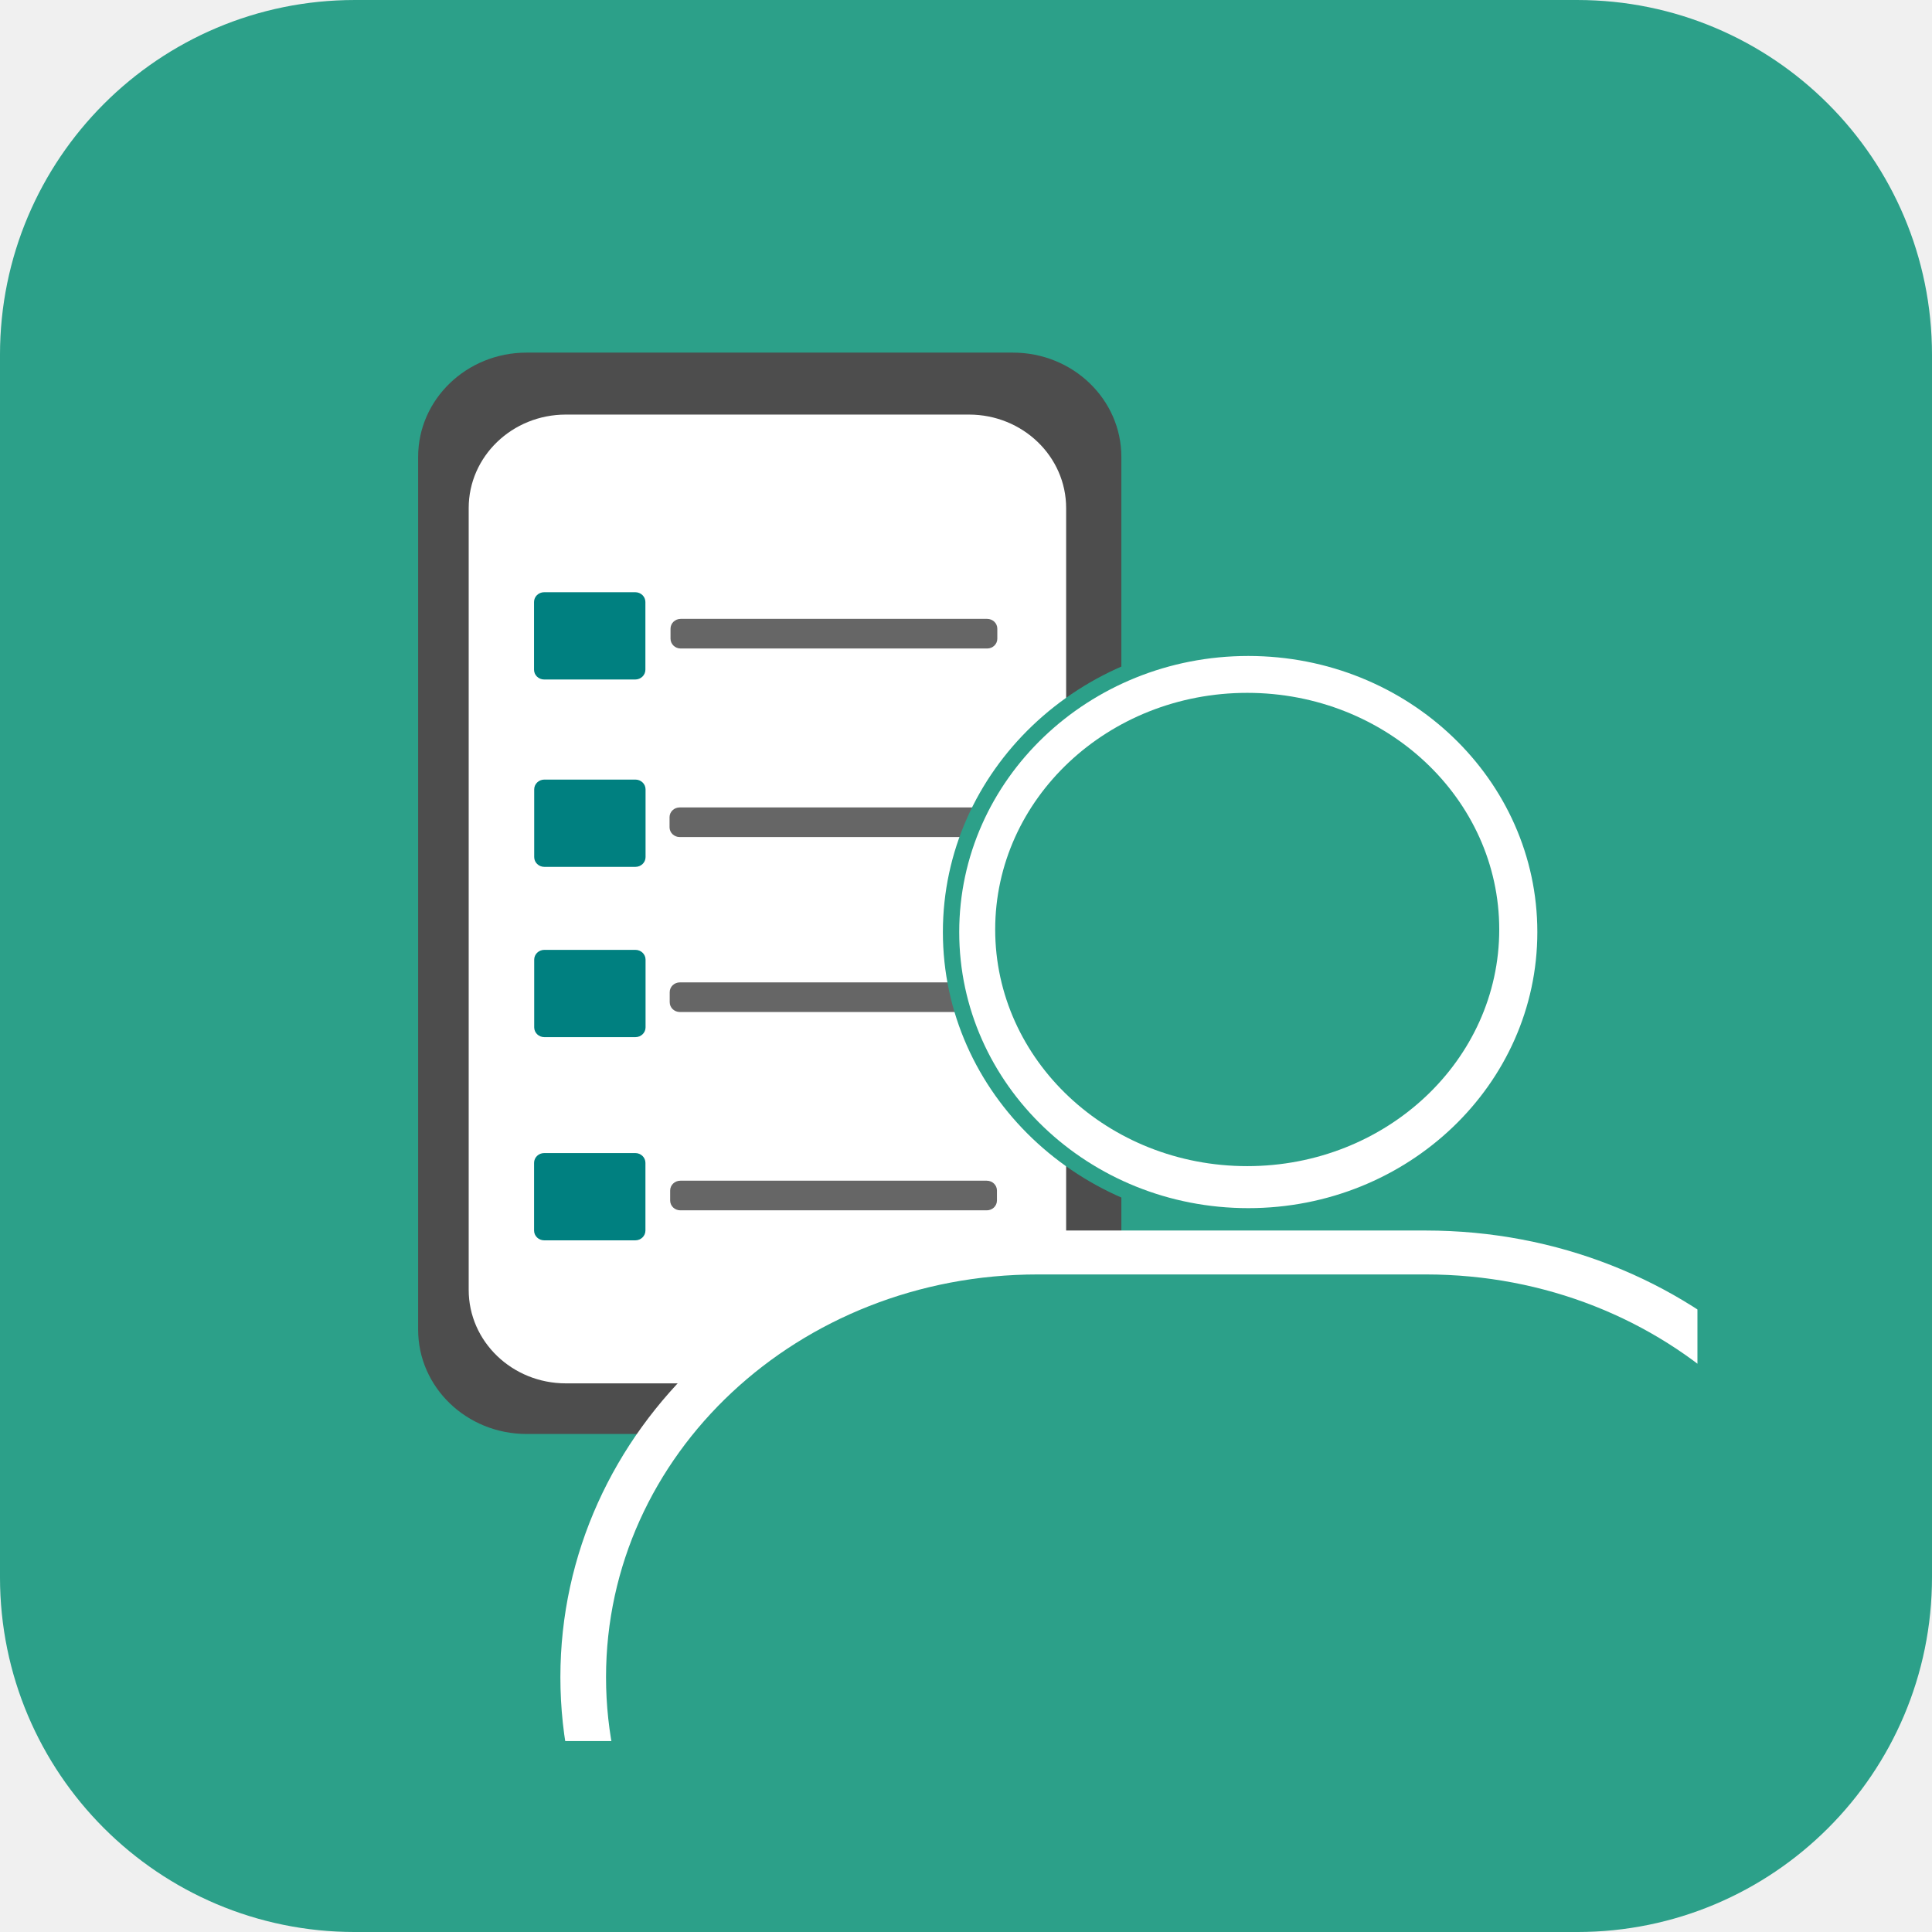
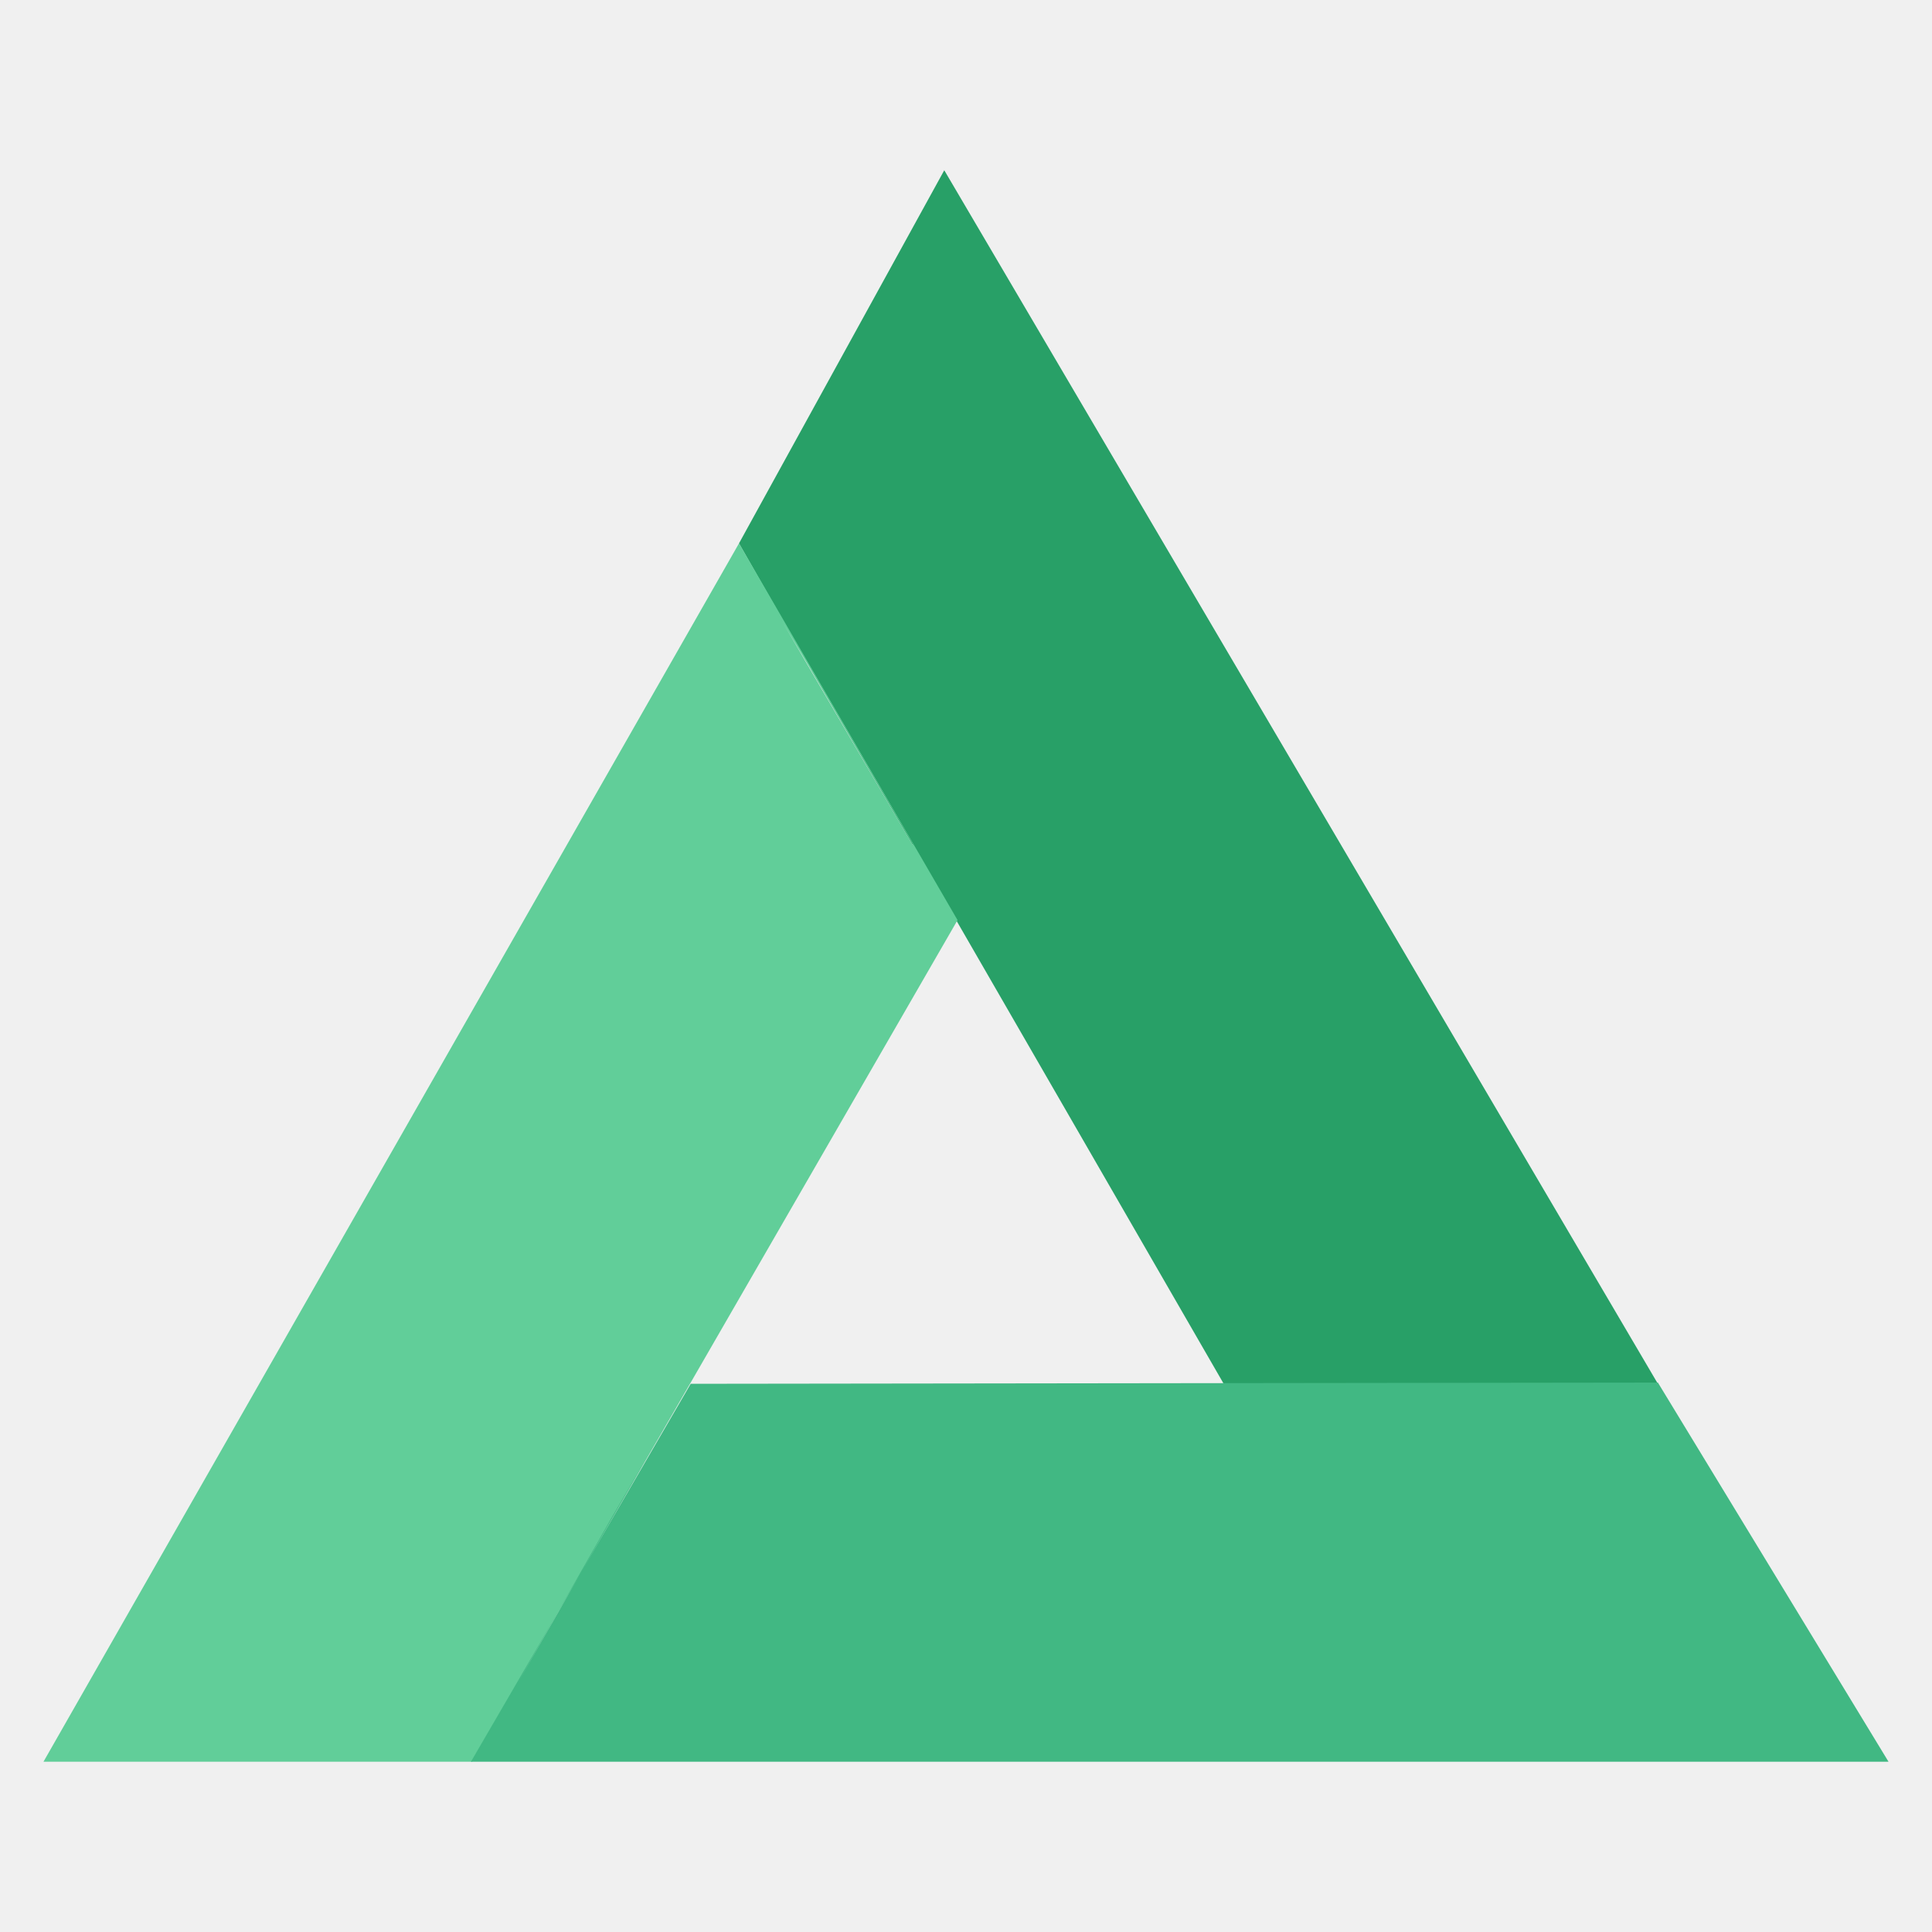
- <svg xmlns="http://www.w3.org/2000/svg" width="157.037mm" height="157.037mm" viewBox="0 0 157.037 157.037" version="1.1" id="svg1">
-   <defs id="defs1">
-     <clipPath clipPathUnits="userSpaceOnUse" id="clipPath31">
-       <rect style="fill:#cccccc;stroke:none;stroke-width:0.399;stroke-linecap:round;stroke-dasharray:none" id="rect31" width="38.084" height="39.597" x="45.379" y="60.561" ry="9.298" />
-     </clipPath>
-     <clipPath clipPathUnits="userSpaceOnUse" id="clipPath32">
-       <rect style="fill:#cccccc;stroke:none;stroke-width:0.399;stroke-linecap:round;stroke-dasharray:none" id="rect32" width="38.084" height="39.597" x="-3.254" y="65.146" ry="9.298" d="M 6.043,65.146 H 25.532 c 5.151,0 9.298,4.147 9.298,9.298 v 21.002 c 0,5.151 -4.147,9.298 -9.298,9.298 H 6.043 c -5.151,0 -9.298,-4.147 -9.298,-9.298 V 74.444 c 0,-5.151 4.147,-9.298 9.298,-9.298 z" />
-     </clipPath>
-     <clipPath clipPathUnits="userSpaceOnUse" id="clipPath33">
-       <rect style="fill:#cccccc;stroke:none;stroke-width:0.399;stroke-linecap:round;stroke-dasharray:none" id="rect33" width="38.084" height="39.597" x="3.293" y="89.453" ry="9.298" d="M 12.59,89.453 H 32.079 c 5.151,0 9.298,4.147 9.298,9.298 v 21.002 c 0,5.151 -4.147,9.298 -9.298,9.298 H 12.59 c -5.151,0 -9.298,-4.147 -9.298,-9.298 V 98.751 c 0,-5.151 4.147,-9.298 9.298,-9.298 z" />
-     </clipPath>
-     <clipPath clipPathUnits="userSpaceOnUse" id="clipPath34">
-       <rect style="fill:#cccccc;stroke:none;stroke-width:0.399;stroke-linecap:round;stroke-dasharray:none" id="rect34" width="38.084" height="39.597" x="45.379" y="60.561" ry="9.298" />
-     </clipPath>
-     <clipPath clipPathUnits="userSpaceOnUse" id="clipPath35">
-       <rect style="fill:#cccccc;stroke:none;stroke-width:0.399;stroke-linecap:round;stroke-dasharray:none" id="rect35" width="38.084" height="39.597" x="45.379" y="60.561" ry="9.298" />
-     </clipPath>
-     <clipPath clipPathUnits="userSpaceOnUse" id="clipPath36">
-       <rect style="fill:#cccccc;stroke:none;stroke-width:0.399;stroke-linecap:round;stroke-dasharray:none" id="rect36" width="38.084" height="39.597" x="45.379" y="60.561" ry="9.298" />
-     </clipPath>
-     <clipPath clipPathUnits="userSpaceOnUse" id="clipPath37">
-       <rect style="fill:#cccccc;stroke:none;stroke-width:0.399;stroke-linecap:round;stroke-dasharray:none" id="rect37" width="38.084" height="39.597" x="45.379" y="60.561" ry="9.298" />
-     </clipPath>
-     <clipPath clipPathUnits="userSpaceOnUse" id="clipPath38">
-       <rect style="fill:#cccccc;stroke:none;stroke-width:0.399;stroke-linecap:round;stroke-dasharray:none" id="rect38" width="38.084" height="39.597" x="45.379" y="60.561" ry="9.298" transform="scale(-1,1)" />
-     </clipPath>
-     <clipPath clipPathUnits="userSpaceOnUse" id="clipPath39">
-       <rect style="fill:#cccccc;stroke:none;stroke-width:0.399;stroke-linecap:round;stroke-dasharray:none" id="rect39" width="38.084" height="39.597" x="45.379" y="60.561" ry="9.298" transform="scale(-1,1)" />
-     </clipPath>
-     <clipPath clipPathUnits="userSpaceOnUse" id="clipPath40">
-       <rect style="fill:#cccccc;stroke:none;stroke-width:0.399;stroke-linecap:round;stroke-dasharray:none" id="rect40" width="38.084" height="39.597" x="45.379" y="60.561" ry="9.298" transform="scale(-1,1)" />
-     </clipPath>
-     <clipPath clipPathUnits="userSpaceOnUse" id="clipPath41">
-       <rect style="fill:#cccccc;stroke:none;stroke-width:0.399;stroke-linecap:round;stroke-dasharray:none" id="rect41" width="38.084" height="39.597" x="45.379" y="60.561" ry="9.298" transform="scale(-1,1)" />
-     </clipPath>
-     <clipPath clipPathUnits="userSpaceOnUse" id="clipPath42">
-       <rect style="fill:#cccccc;stroke:none;stroke-width:0.399;stroke-linecap:round;stroke-dasharray:none" id="rect42" width="38.084" height="39.597" x="45.379" y="60.561" ry="9.298" />
-     </clipPath>
-     <clipPath clipPathUnits="userSpaceOnUse" id="clipPath43">
-       <rect style="fill:#cccccc;stroke:none;stroke-width:0.399;stroke-linecap:round;stroke-dasharray:none" id="rect43" width="38.084" height="39.597" x="45.379" y="60.561" ry="9.298" />
-     </clipPath>
-   </defs>
-   <g id="layer1" transform="translate(209.7187,12.26047)">
-     <rect style="fill:#2ca089;fill-opacity:1;stroke:none;stroke-width:1.336;stroke-linecap:round;stroke-dasharray:none;stroke-opacity:1" id="rect45" width="157.037" height="157.037" x="-209.719" y="-12.26" ry="28.833" />
-     <rect style="fill:#4d4d4d;stroke:none;stroke-width:3.513;stroke-linecap:round;stroke-dasharray:none" id="rect4" width="17.177" height="27.454" x="52.215" y="64.907" ry="2.648" clip-path="url(#clipPath43)" transform="matrix(3.327714,0,0,3.201526,-349.4885,-191.4002)" />
-     <rect style="fill:#ffffff;stroke:none;stroke-width:3.065;stroke-linecap:round;stroke-dasharray:none" id="rect4-0" width="14.593" height="24.596" x="53.45" y="66.48" ry="2.373" clip-path="url(#clipPath42)" transform="matrix(3.327714,0,0,3.201526,-349.4885,-191.4002)" />
-     <rect style="fill:#008080;stroke:none;stroke-width:0.329;stroke-linecap:round;stroke-dasharray:none" id="rect5" width="2.72" height="2.216" x="-57.766" y="70.99" ry="0.248" transform="matrix(-3.327714,0,0,3.201526,-349.4885,-191.4002)" clip-path="url(#clipPath41)" />
-     <rect style="fill:#008080;stroke:none;stroke-width:0.329;stroke-linecap:round;stroke-dasharray:none" id="rect5-1" width="2.72" height="2.216" x="-57.77" y="80.07" ry="0.248" transform="matrix(-3.327714,0,0,3.201526,-349.4885,-191.4002)" clip-path="url(#clipPath40)" />
-     <rect style="fill:#008080;stroke:none;stroke-width:0.329;stroke-linecap:round;stroke-dasharray:none" id="rect5-7" width="2.72" height="2.216" x="-57.767" y="85.229" ry="0.248" transform="matrix(-3.327714,0,0,3.201526,-349.4885,-191.4002)" clip-path="url(#clipPath39)" />
-     <rect style="fill:#008080;stroke:none;stroke-width:0.329;stroke-linecap:round;stroke-dasharray:none" id="rect5-2" width="2.72" height="2.216" x="-57.77" y="75.747" ry="0.248" transform="matrix(-3.327714,0,0,3.201526,-349.4885,-191.4002)" clip-path="url(#clipPath38)" />
-     <rect style="fill:#666666;stroke:none;stroke-width:0.329;stroke-linecap:round;stroke-dasharray:none" id="rect6" width="7.982" height="0.752" x="58.38" y="71.667" ry="0.248" clip-path="url(#clipPath37)" transform="matrix(3.327714,0,0,3.201526,-349.4885,-191.4002)" />
-     <rect style="fill:#666666;stroke:none;stroke-width:0.329;stroke-linecap:round;stroke-dasharray:none" id="rect6-2" width="7.982" height="0.752" x="58.356" y="76.454" ry="0.248" clip-path="url(#clipPath36)" transform="matrix(3.327714,0,0,3.201526,-349.4885,-191.4002)" />
-     <rect style="fill:#666666;stroke:none;stroke-width:0.329;stroke-linecap:round;stroke-dasharray:none" id="rect6-3" width="7.982" height="0.752" x="58.36" y="80.896" ry="0.248" clip-path="url(#clipPath35)" transform="matrix(3.327714,0,0,3.201526,-349.4885,-191.4002)" />
-     <rect style="fill:#666666;stroke:none;stroke-width:0.329;stroke-linecap:round;stroke-dasharray:none" id="rect6-9" width="7.982" height="0.752" x="58.371" y="85.931" ry="0.248" clip-path="url(#clipPath34)" transform="matrix(3.327714,0,0,3.201526,-349.4885,-191.4002)" />
-     <path style="fill:#ffffff;stroke:#2ca089;stroke-width:0.399;stroke-linecap:round;stroke-dasharray:none;stroke-opacity:1" id="path13" clip-path="url(#clipPath33)" transform="matrix(3.327714,0,0,3.201526,-209.4384,-283.8984)" d="m 37.666,108.51 a 7.26,7.209 0 0 1 -7.26,7.209 7.26,7.209 0 0 1 -7.26,-7.209 7.26,7.209 0 0 1 7.26,-7.209 7.26,7.209 0 0 1 7.26,7.209 z" />
-     <path style="fill:#2ca089;stroke:#ffffff;stroke-width:1.115;stroke-linecap:round;stroke-dasharray:none;stroke-opacity:1" id="rect24" width="31.683" height="21.566" x="7.614" y="92.338" ry="10.783" rx="11.104" clip-path="url(#clipPath32)" transform="matrix(3.327714,0,0,3.201526,-187.6516,-206.0788)" d="m 18.718,92.338 h 9.475 c 6.152,0 11.104,4.809 11.104,10.783 0,5.974 -4.952,10.783 -11.104,10.783 h -9.475 c -6.152,0 -11.104,-4.809 -11.104,-10.783 0,-5.974 4.952,-10.783 11.104,-10.783 z" />
-     <ellipse style="fill:#2ca089;stroke:none;stroke-width:0.408;stroke-linecap:round;stroke-dasharray:none" id="path25" cx="72.466" cy="79.553" rx="6.156" ry="6.008" clip-path="url(#clipPath31)" transform="matrix(3.327714,0,0,3.201526,-349.4885,-191.4002)" />
-   </g>
+ <svg xmlns="http://www.w3.org/2000/svg" version="1.1" x="0px" y="0px" viewBox="0 0 160 160" style="enable-background:new 0 0 160 160;" xml:space="preserve">
+   <path fill="#28A067" d="M67.3,55.7L75.6,70l3.7,6.4l22.1,38.3l35.9-0.1L78.2,14.1L61.2,45L67.3,55.7z M130.1,114.5l-21.3,0.1" />
+   <path fill="#61CE99" d="M39.1,145.9l11.7-20.3l2.7-4.7l3.7-6.4l22.1-38.3L61.2,45L3.6,145.9H39.1z M64.8,51.5l2.5,4.2l8.3,14.2V70 L64.8,51.5z" />
+   <path fill="#41B883" d="M39,145.9h117.4l-19.1-31.4l-80.1,0.1L39,145.9z M53.4,121l-10.6,18.5l7.9-13.9L53.4,121z" />
</svg>
